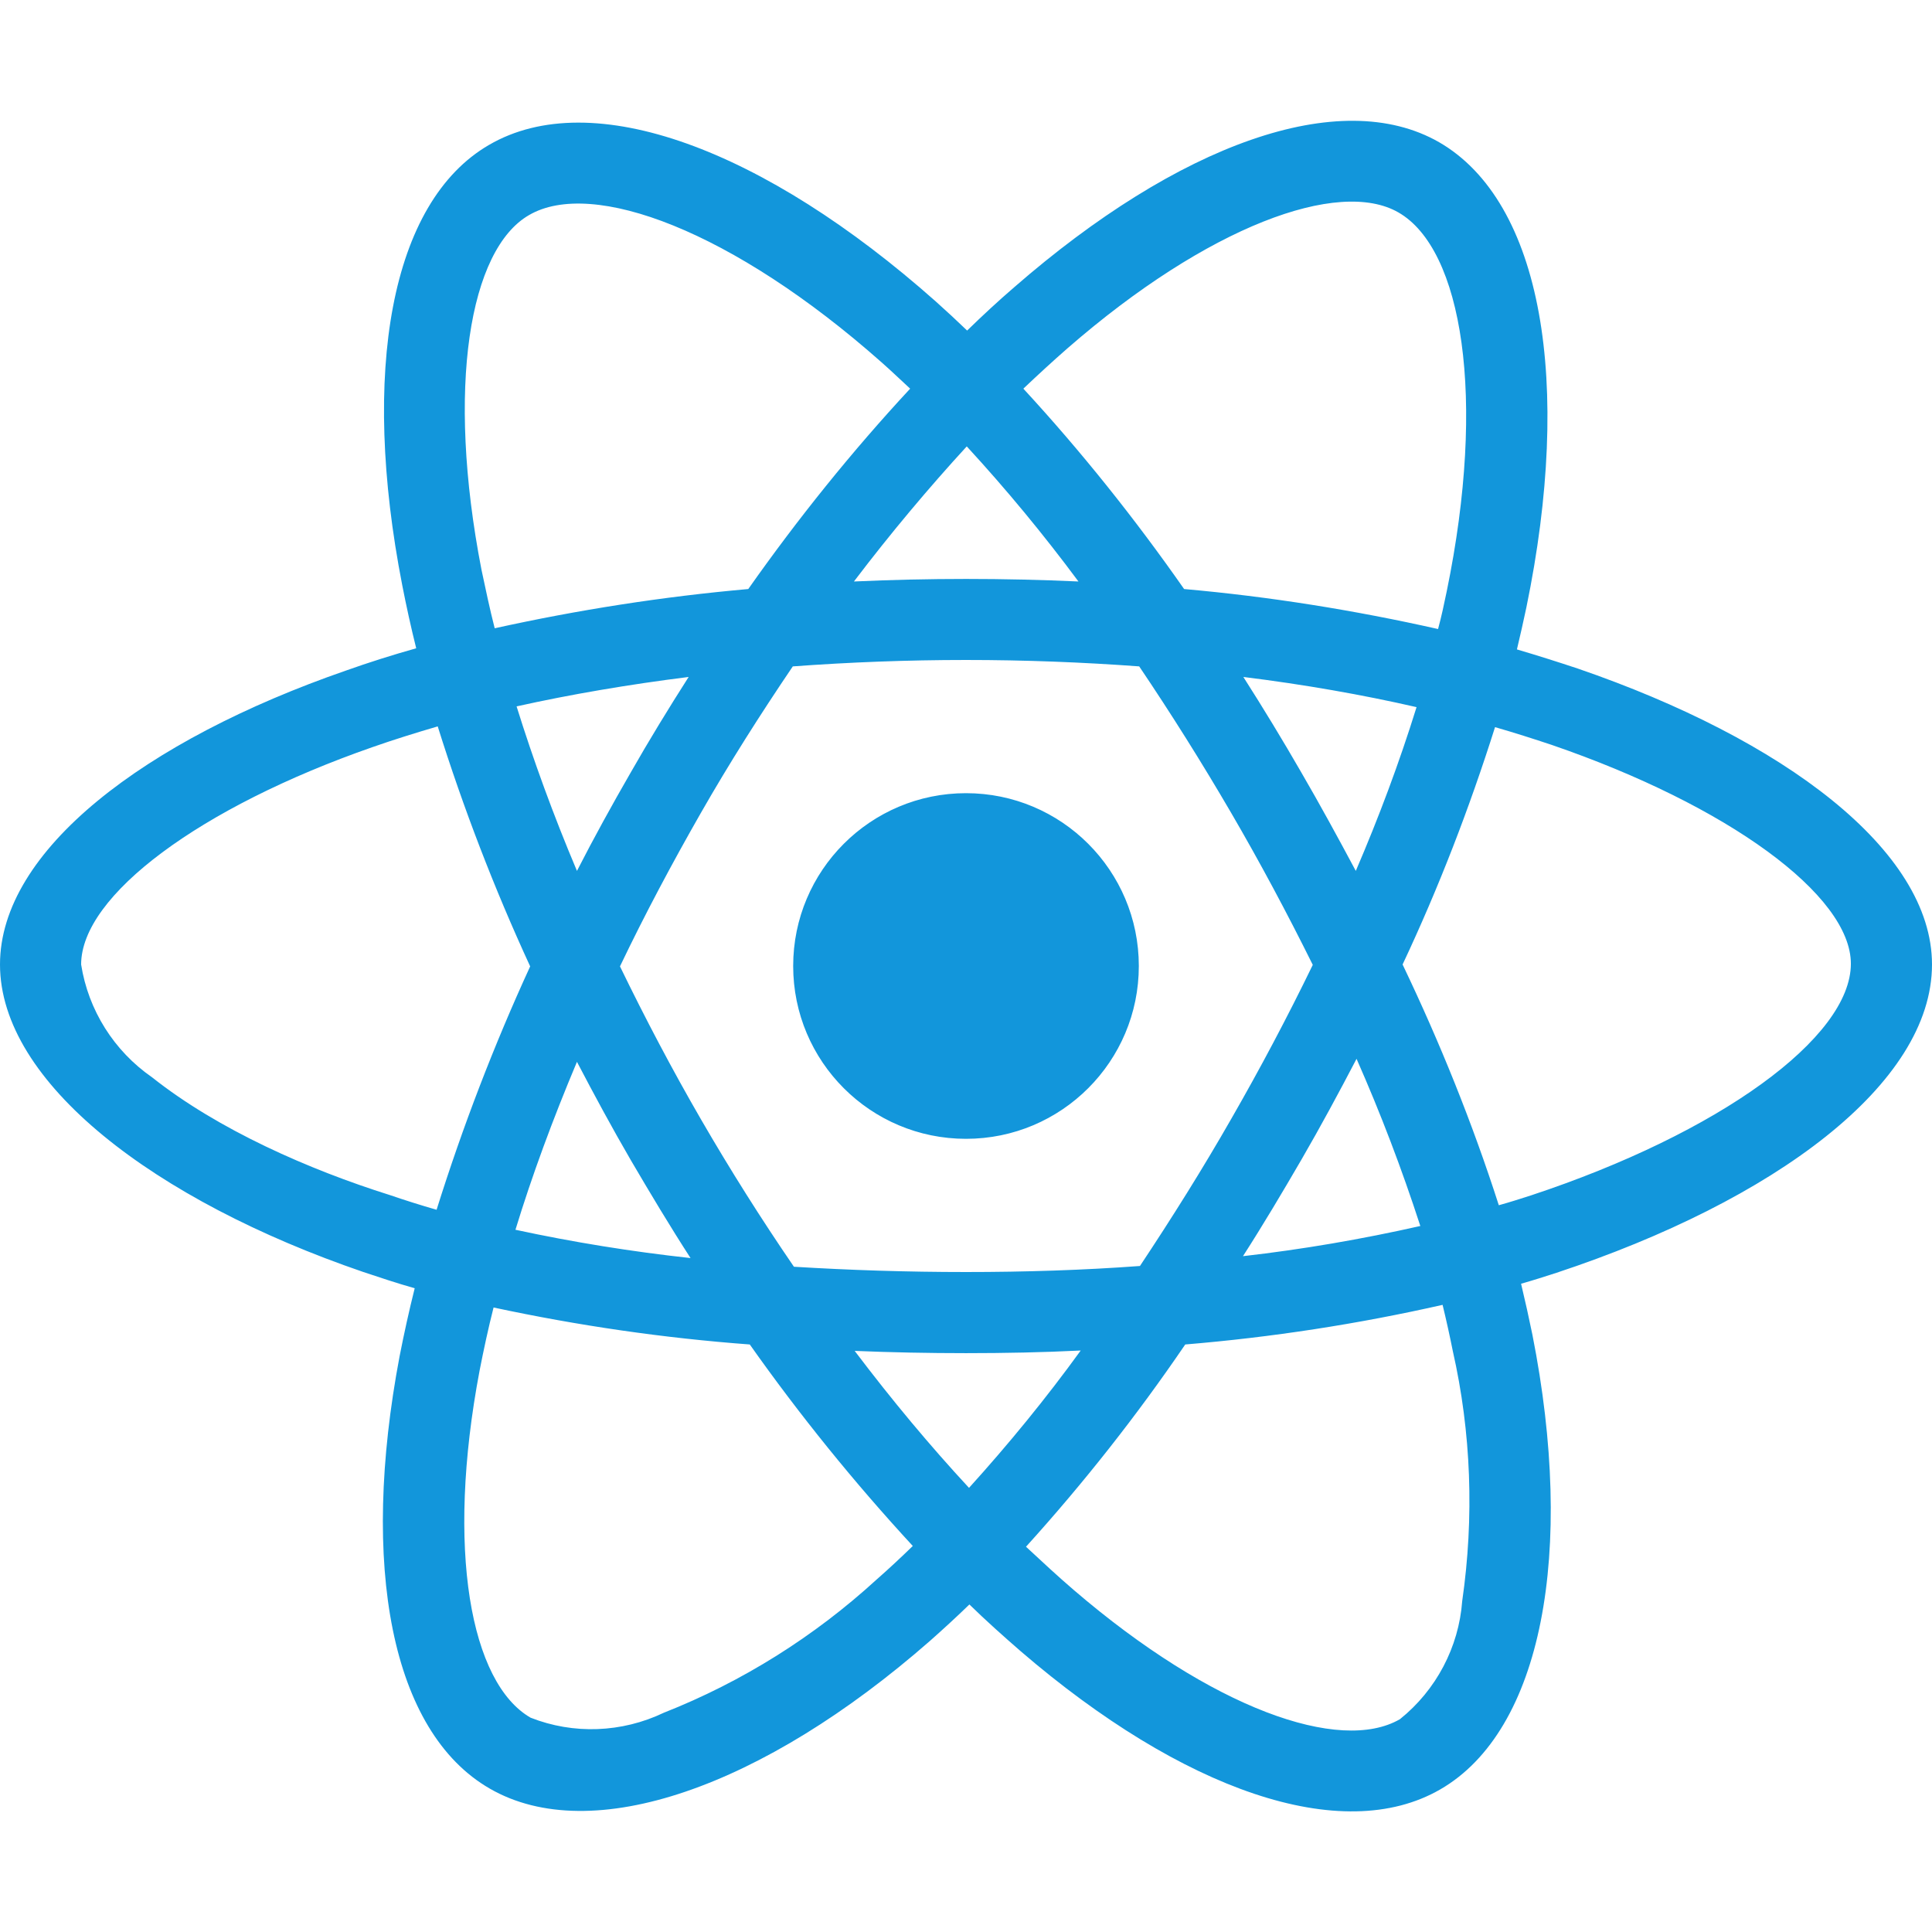
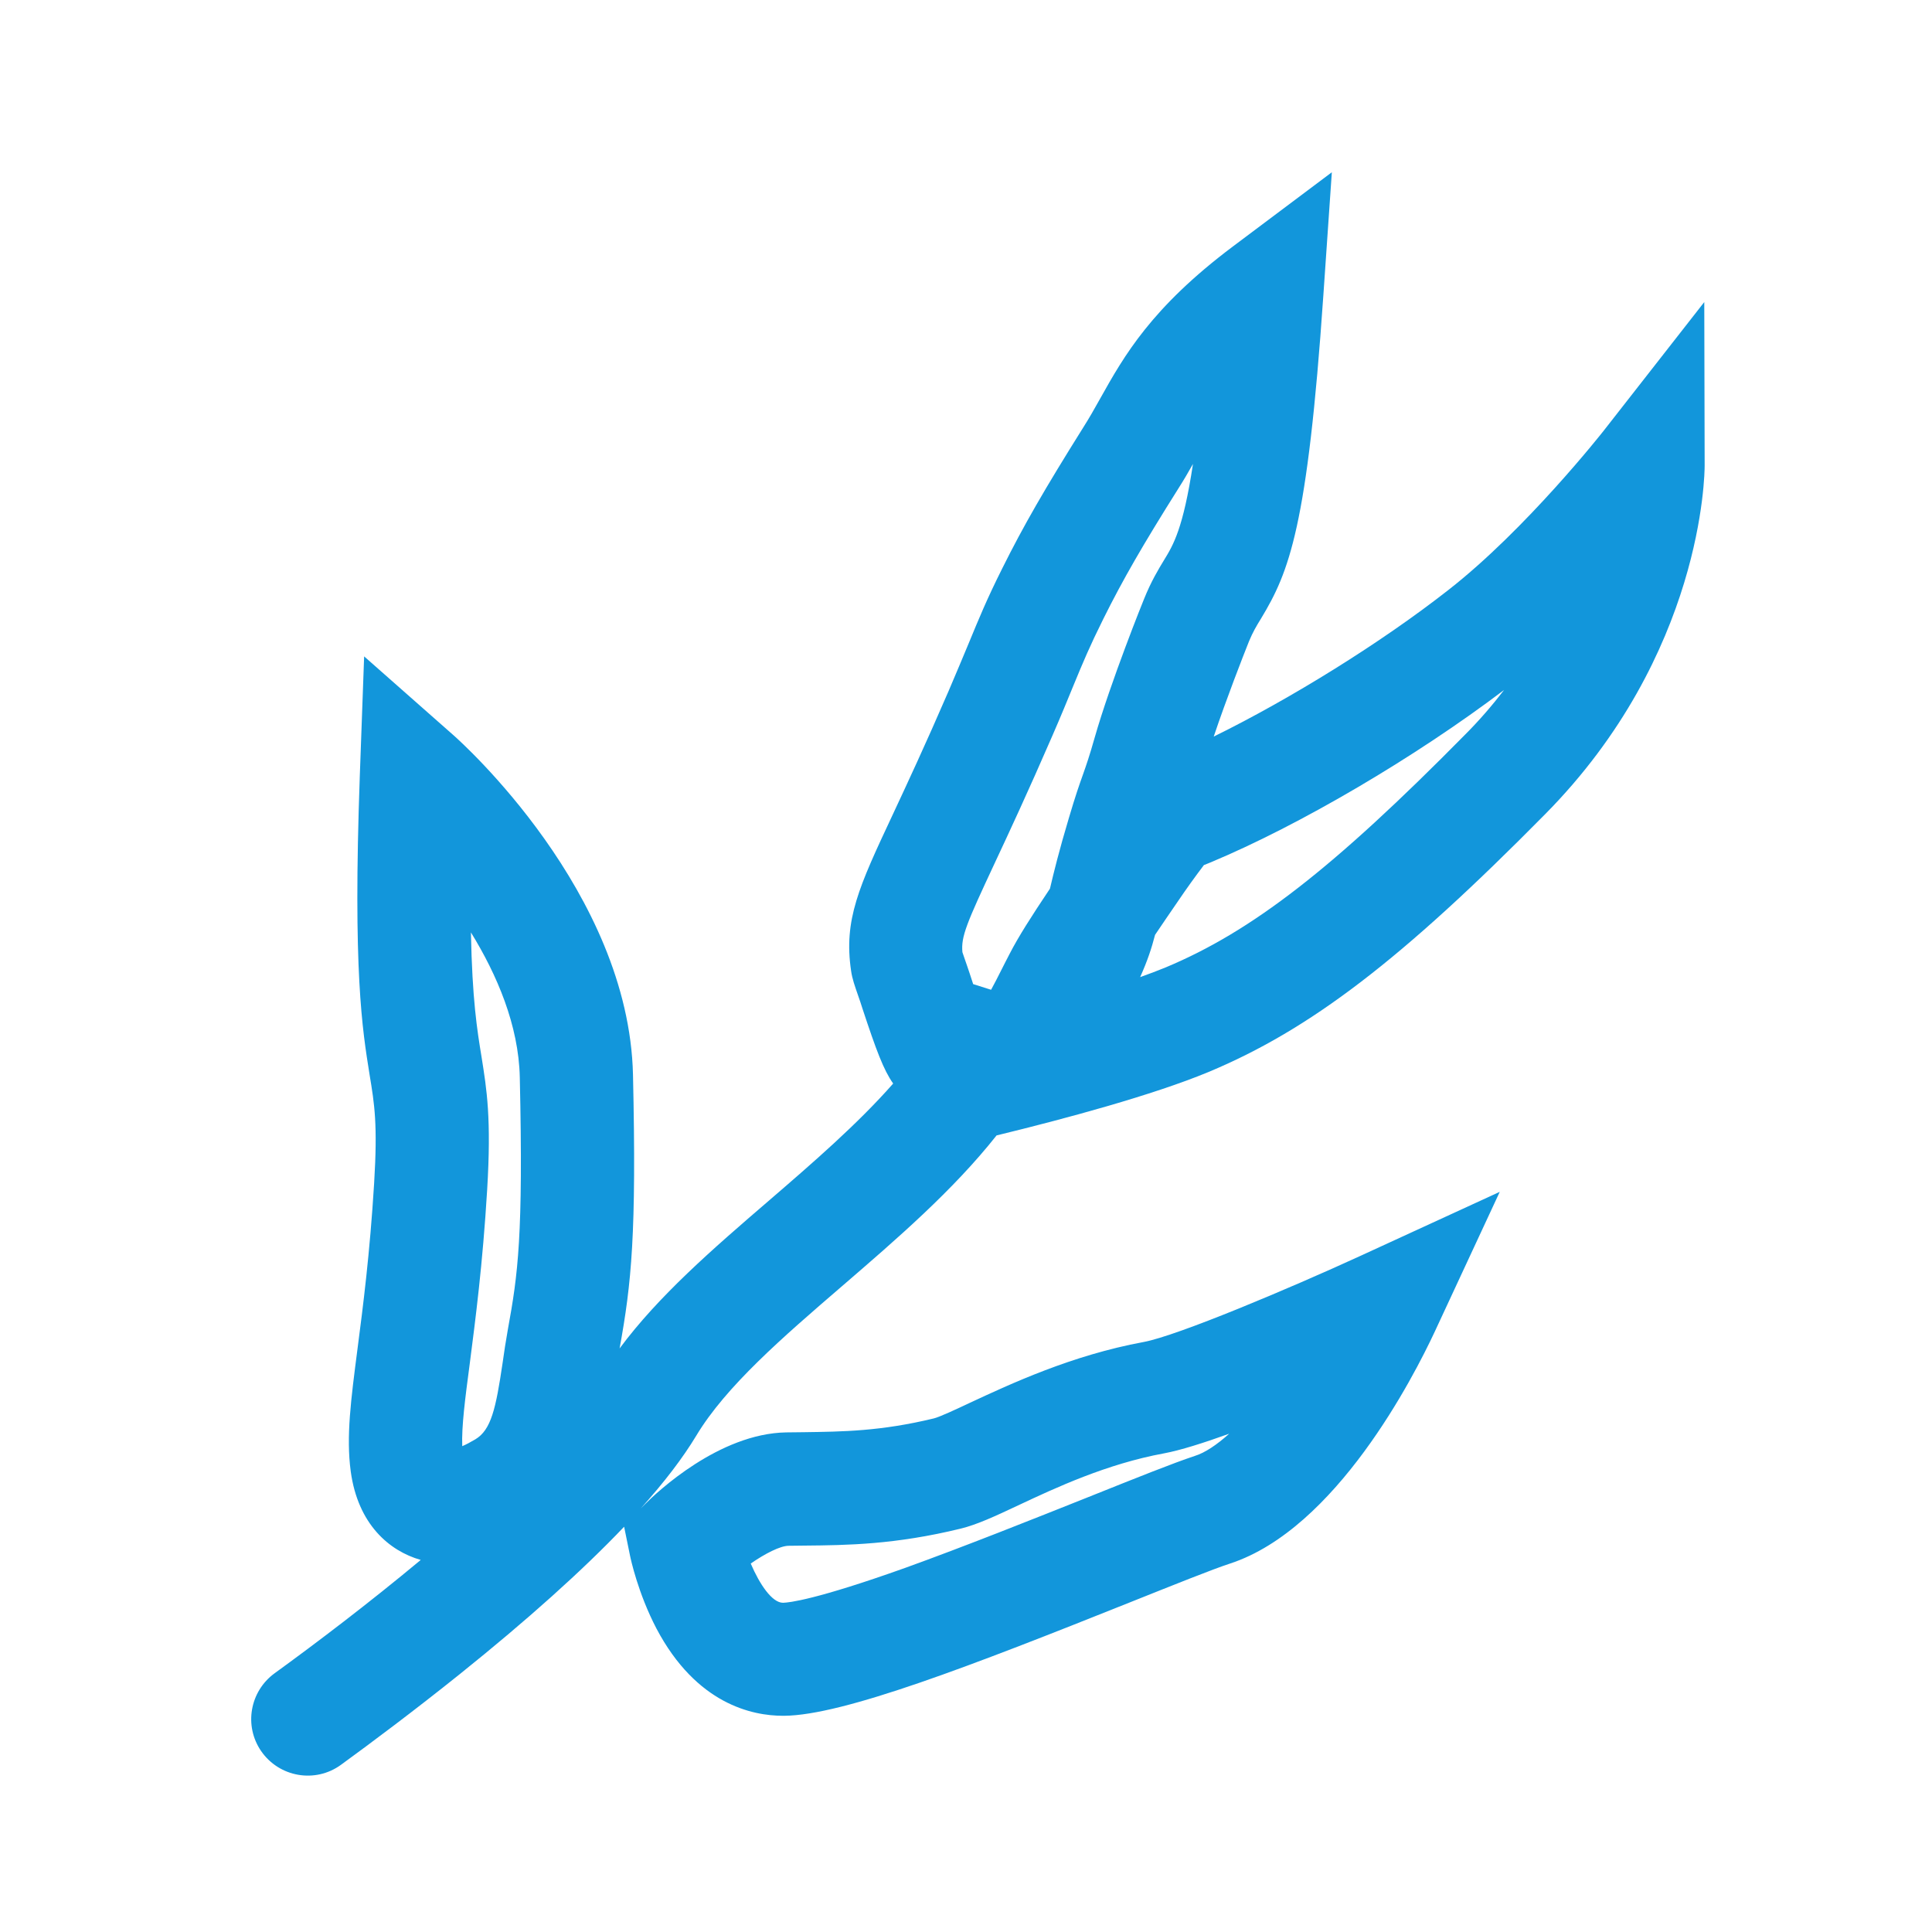
- <svg xmlns="http://www.w3.org/2000/svg" t="1685495813486" class="icon" viewBox="0 0 1024 1024" version="1.1" p-id="2361" width="200" height="200">
-   <path d="M836.4 354.4c-10.8-3.6-21.6-7-32.4-10.2 1.8-7.4 3.4-14.8 5-22.2 24.6-119.2 8.4-215-46.2-246.6-52.6-30.2-138.4 1.2-225.2 76.8-8.6 7.4-17 15.2-25 23-5.4-5.2-11-10.4-16.6-15.4-91-80.8-182.2-114.8-236.8-83-52.4 30.4-68 120.6-46 233.4 2.2 11.2 4.6 22.2 7.4 33.4-12.8 3.6-25.4 7.6-37.2 11.8C76.6 392.4 0 450.8 0 511.2c0 62.4 81.6 125 192.6 163 9 3 18 6 27.2 8.6-3 12-5.6 23.8-8 36-21 111-4.6 199 47.8 229.2 54 31.2 144.8-0.8 233.2-78.2 7-6.2 14-12.6 21-19.4 8.8 8.6 18 16.8 27.2 24.8 85.6 73.6 170.2 103.4 222.4 73.2 54-31.2 71.6-125.8 48.8-241-1.8-8.8-3.8-17.8-6-27 6.4-1.8 12.6-3.8 18.8-5.8 115.4-38.2 199-100 199-163.4 0-60.6-78.8-119.4-187.6-156.8zM565.8 184.6c74.4-64.8 143.8-90.2 175.4-72 33.8 19.4 46.8 97.8 25.6 200.8-1.4 6.8-2.8 13.4-4.6 20-44.4-10-89.4-17.2-134.6-21.2-26-37.2-54.4-72.8-85.2-106.2 7.8-7.4 15.4-14.4 23.4-21.4z m-260 378.2c9.2 17.6 18.6 35 28.6 52.2 10.2 17.4 20.6 34.8 31.6 51.8-31.2-3.4-62.2-8.4-92.8-15 8.8-28.8 19.8-58.6 32.6-89z m0-101.2c-12.6-29.8-23.2-59-32-87.2 28.8-6.4 59.4-11.6 91.2-15.6-10.6 16.6-21 33.6-30.8 50.8-9.8 17-19.4 34.4-28.4 52z m22.8 50.6c13.2-27.6 27.6-54.6 42.8-81.2 15.2-26.6 31.6-52.4 48.8-77.8 30-2.2 60.6-3.4 91.8-3.4 31.2 0 62 1.2 91.8 3.4 17 25.2 33.2 51 48.6 77.4 15.4 26.4 29.8 53.4 43.4 80.8-13.4 27.6-27.8 54.8-43.2 81.6-15.2 26.6-31.4 52.4-48.4 78-29.8 2.2-60.8 3.2-92.2 3.2-31.4 0-61.8-1-91.2-2.8-17.4-25.4-33.8-51.4-49.2-78-15.4-26.6-29.6-53.6-43-81.2z m361.2 102.4c10.2-17.6 19.8-35.4 29.2-53.4 12.8 29 24 58.4 33.8 88.6-31 7-62.4 12.4-94 16 10.8-16.8 21-34 31-51.2z m28.8-153c-9.4-17.6-19-35.2-29-52.4-9.8-17-20-33.8-30.6-50.4 32.2 4 63 9.4 91.8 16-9.2 29.6-20 58.4-32.2 86.8zM512.4 236.6c21 22.8 40.8 46.8 59.2 71.6-39.6-1.8-79.4-1.8-119 0 19.6-25.8 39.8-49.8 59.8-71.6zM280.4 114c33.6-19.6 108.2 8.4 186.8 78 5 4.4 10 9.2 15.2 14-31 33.4-59.6 69-85.8 106.2-45.2 4-90 11-134.4 20.8-2.6-10.2-4.8-20.6-7-31-18.8-96.8-6.4-169.8 25.2-188z m-49 527.2c-8.4-2.4-16.6-5-24.8-7.8-42.6-13.4-91-34.6-126-62.4-20.2-14-33.8-35.6-37.6-59.8 0-36.6 63.2-83.4 154.4-115.2 11.4-4 23-7.6 34.6-11 13.6 43.4 30 86 49 127.2-19.2 41.8-35.8 85-49.6 129z m233.2 196c-33 30.2-71.2 54.2-112.8 70.6-22.2 10.6-47.8 11.6-70.6 2.6-31.8-18.4-45-89-27-184 2.2-11.2 4.6-22.4 7.4-33.4 44.8 9.6 90 16.2 135.8 19.6 26.4 37.4 55.4 73.2 86.4 106.8-6.4 6.2-12.8 12.2-19.2 17.8z m49-48.6c-20.4-22-40.8-46.4-60.6-72.6 19.2 0.8 39 1.2 59 1.2 20.6 0 40.8-0.4 60.8-1.4-18.4 25.4-38.2 49.6-59.2 72.8z m261.4 60c-1.8 24.4-13.8 47.2-33 62.6-31.8 18.4-99.6-5.6-172.8-68.4-8.4-7.2-16.8-15-25.4-23 30.6-33.8 58.8-69.6 84.4-107.2 45.8-3.8 91.4-10.8 136.4-21 2 8.2 3.8 16.4 5.4 24.4 9.8 43.2 11.4 88.2 5 132.6z m36.4-215c-5.6 1.8-11.2 3.6-17 5.2-14-43.6-31.2-86.2-51-127.6 19.2-40.8 35.4-82.8 49-125.8 10.4 3 20.4 6.2 30 9.4 93.2 32 158.6 79.6 158.6 116 0 39.2-69.8 89.8-169.6 122.8zM512 420.4c50.6 0 91.6 41 91.6 91.6 0 50.6-41 91.6-91.6 91.6-50.6 0-91.6-41-91.6-91.6 0-50.6 41-91.6 91.6-91.6" fill="#1296db" p-id="2362" />
+ <svg xmlns="http://www.w3.org/2000/svg" t="1686275165903" class="icon" viewBox="0 0 1024 1024" version="1.1" p-id="6289" width="200" height="200">
+   <path d="M903.5 246.8l-0.2-86.7-53.4 68.3c-0.4 0.5-40.9 52-82.1 84.2-35.7 28-83.8 57.8-124.5 77.8 6.8-20.2 15.5-42.5 18.7-50.5 2-4.8 3.8-7.9 6.4-12.1 14.9-24.7 24.6-48.5 33-171.2l4.5-65.3-52.4 39.3c-43.3 32.5-57.7 58-70.3 80.5-3 5.4-5.9 10.5-9.2 15.7-20.3 32.4-31.5 51.8-42.8 74.5-8.3 16.6-12.2 26.2-17.7 39.5-2.9 6.9-6.1 14.7-10.7 25.4-12.4 28.7-22 49.2-29.7 65.7-17.9 38.2-26 55.6-22 82.7 0.6 4.2 1.9 7.8 3.8 13.3 0.7 1.9 1.4 4.1 2.2 6.6 7.3 22.1 11.2 32.6 16.3 39.8-18.9 21.5-42.6 42-65.8 62-30 25.8-58.5 50.5-79.2 78.4 6.3-34.6 9-60.5 7.1-145-2.2-96.9-91.1-176.4-94.9-179.8l-47.6-42-2.3 63.4c-3.7 103.7 1.3 134 5.2 158.4 2.6 15.7 4.3 26.1 2.4 57.4-2.3 37.6-5.9 65.4-8.8 87.7-3.5 27.1-6.1 46.6-3.6 65.1 3.8 27.9 20.3 42.1 37.1 46.9-27.5 22.9-55.7 44.3-77.5 60.1-13.1 9.6-16.3 27.8-7.1 41.2 9.6 13.9 28.7 17.2 42.3 7.3 16.2-11.8 38.7-28.6 62.9-48 35.9-28.8 65.1-55 87.2-78.2l3.1 15.2c0.4 2 4.3 20.1 14 38.7 21.2 40.2 50.9 46.3 67.1 46.3h0.7c31.3-0.3 98.6-26.3 183.4-60.2 23.3-9.3 43.4-17.4 52.9-20.5 56.1-18.4 97.2-98.8 108.5-123l34.4-74-74.2 34.1c-36.8 16.9-96.7 42.2-114.6 45.5-38 7-70.5 22.2-92 32.2-7.2 3.4-16.2 7.6-19.2 8.3-28.1 6.8-48.1 7-69.2 7.3-3 0-6 0.1-9 0.1-35.6 0.6-68.5 31.7-74.8 38l-2.3 2.3c12.6-14 22.4-26.9 29.4-38.5 15.8-26.3 45.7-52.1 77.4-79.4 29-25 58.7-50.6 81.8-79.8 36.6-8.9 82.9-21.4 112.3-33.6 53.9-22.5 102.3-59.5 178.4-136.6 83.8-84.7 84.6-180.8 84.6-184.8zM417.9 819.3c2.9 0 5.8-0.1 8.6-0.1 22.4-0.2 47.9-0.5 82.7-9 8.6-2.1 18.3-6.6 30.4-12.3 19.8-9.3 46.9-22 77.4-27.6 8.6-1.6 20.9-5.5 34.5-10.4-6.6 5.9-12.8 10.1-18.3 11.8-11.2 3.7-31.2 11.7-56.4 21.8-29.1 11.6-65.4 26.1-97 37.5-47.6 17-61.6 18.4-64.7 18.5h-0.1c-5.8 0-12.4-9.8-17.1-20.8 7.7-5.3 15.5-9.3 20-9.4zM249 722.6c3-23.3 6.8-52.2 9.2-91.9 2.3-38-0.2-53.1-3-70.7-2.3-14-4.9-30.1-5.6-65.8 13.8 22.4 25.3 49.2 25.9 76.8 1.9 84.1-1 104.5-6.3 133.5-1.1 6.1-2 12.1-2.8 17.8-3.6 24.4-6.1 35.6-14.5 40.6-2.7 1.6-5 2.8-6.9 3.6-0.4-10.4 1.5-25 4-43.9z m278.3-265.3c7.5-16 17.7-37.9 30.5-67.4 4.8-11 8.2-19.4 11-26.2 5.4-13.1 8.7-21 16-35.7 10.3-20.7 20.7-38.8 39.9-69.3 2.8-4.4 5.3-8.7 7.6-12.8-5.2 34.3-10.4 42.9-15.3 50.9-3.1 5.1-6.9 11.4-10.6 20.6-0.2 0.4-17.7 43.8-26.3 73.9-2.7 9.5-4.2 13.8-6.1 19.2-1.9 5.3-4 11.3-7.4 22.8-5.3 17.7-8.1 29.2-10.1 37.7-10.3 15.4-16.7 25.5-21.3 34.4-1.6 3-3 5.9-4.4 8.6-2 4-3.8 7.5-5.5 10.6l-9.5-3c-0.6-1.8-1.2-3.7-1.9-5.8-0.9-2.8-1.8-5.2-2.5-7.3-0.4-1.3-1-2.8-1.3-3.8-0.8-8.3 2.2-15.3 17.2-47.4z m249.2-67.9c-69.9 70.9-113 104.3-158.8 123.4-3.9 1.6-8.4 3.3-13.4 5.1 3.9-8.7 6.1-15.4 7.9-22.4 3.6-5.4 7.7-11.3 12.2-17.9 4.4-6.5 9-12.9 13.7-19.1 1.2-0.5 2.4-0.9 3.5-1.4 47.2-19.7 108.6-55.8 155.6-91.4-6.3 8.2-13.2 16.2-20.7 23.7z" p-id="6290" fill="#1296db" />
</svg>
